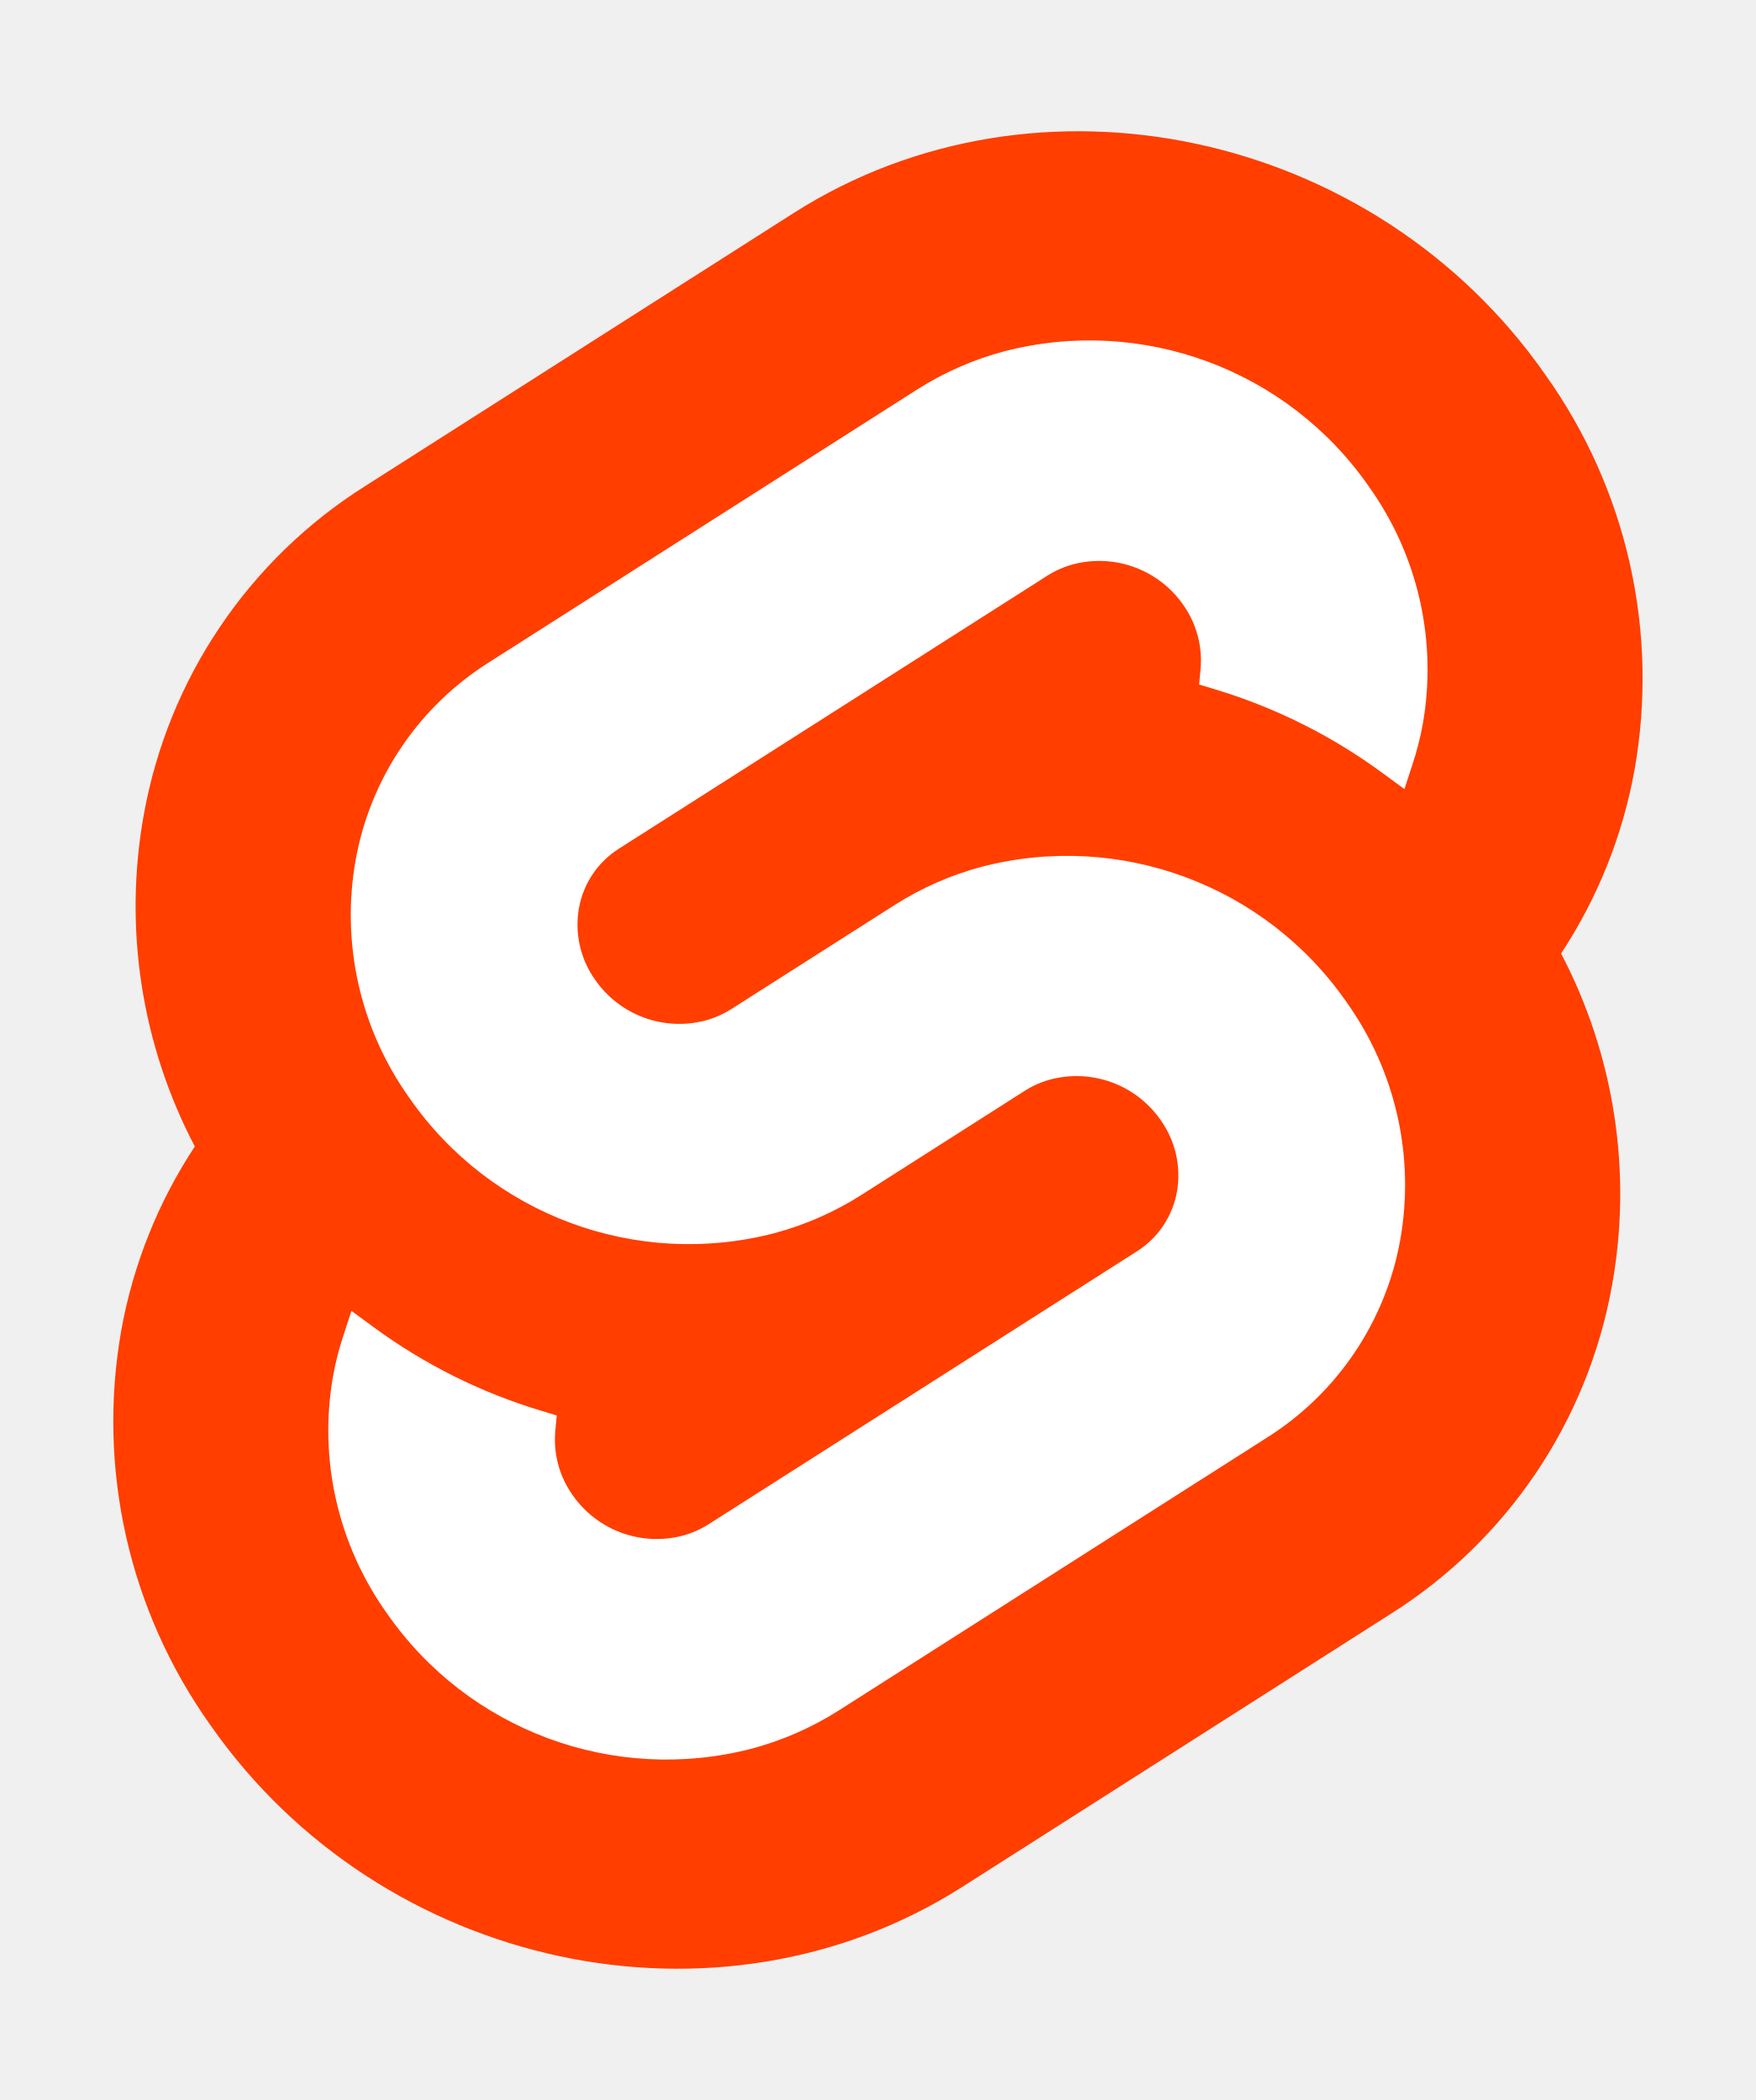
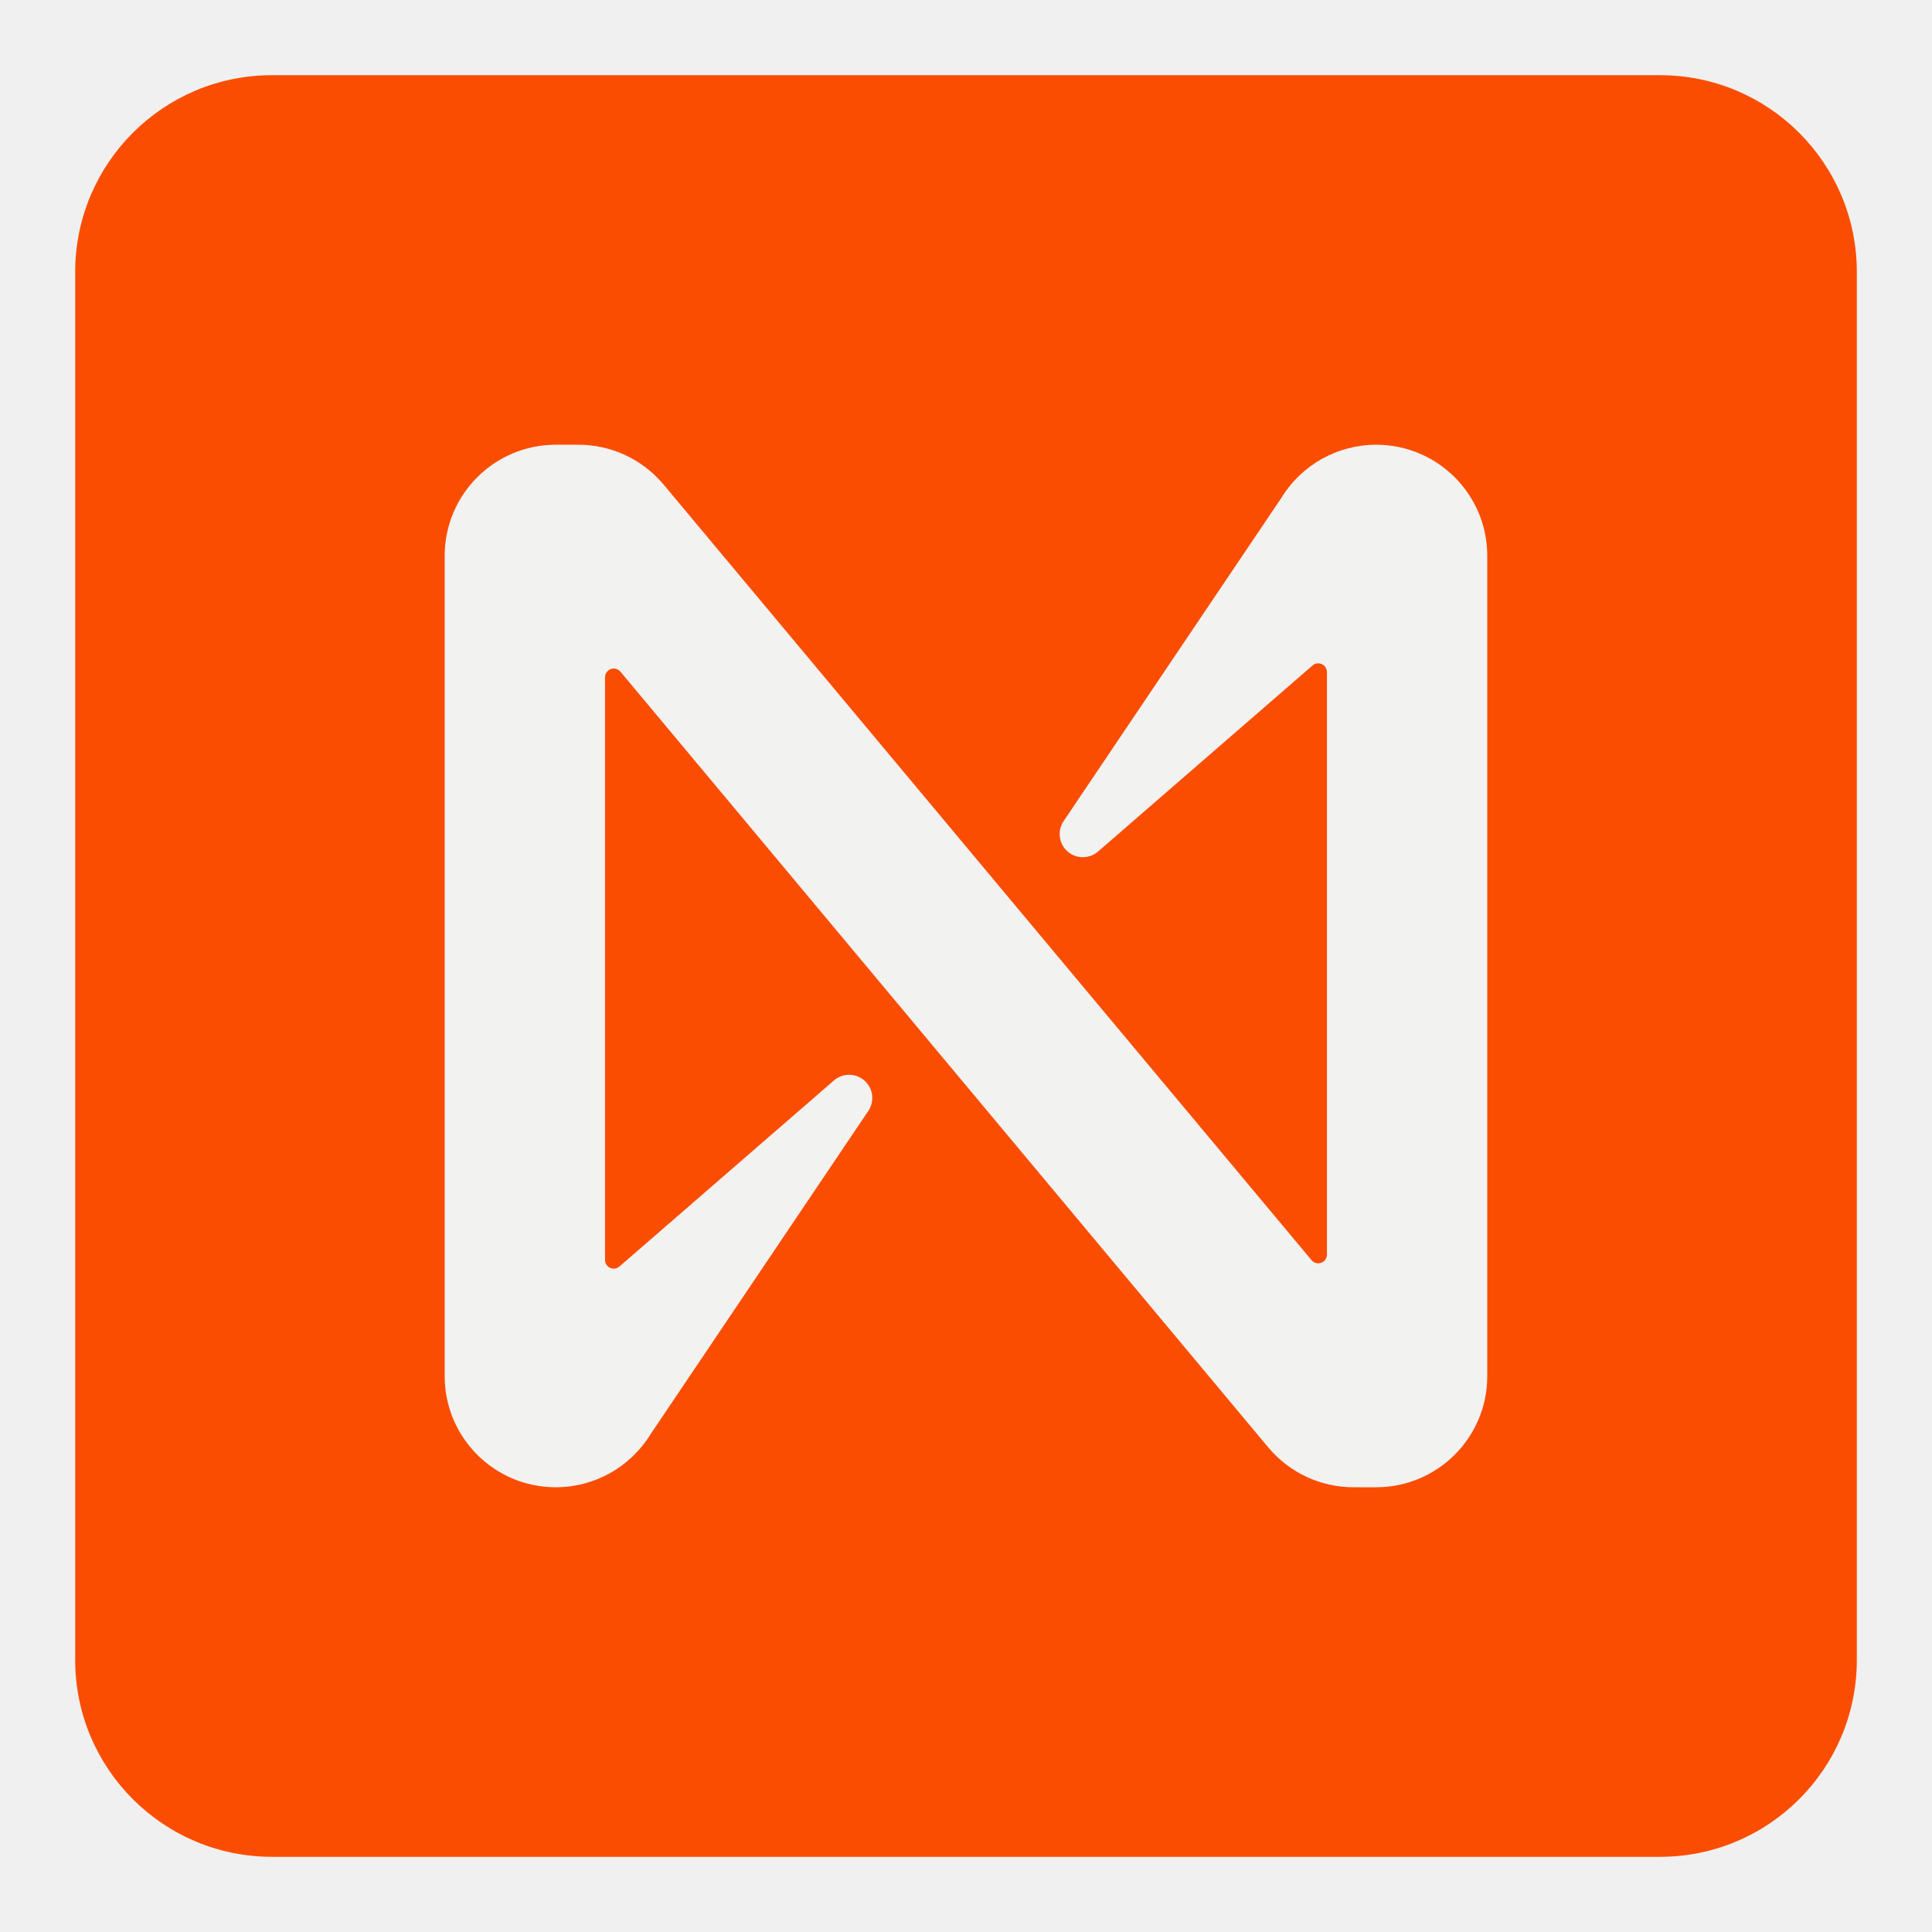
- <svg xmlns="http://www.w3.org/2000/svg" width="107" height="128" viewBox="0 0 107 128">
-   <path d="M94.157 22.819c-10.4-14.885-30.94-19.297-45.792-9.835L22.282 29.608A29.92 29.92 0 0 0 8.764 49.65a31.5 31.5 0 0 0 3.108 20.231 30 30 0 0 0-4.477 11.183 31.9 31.9 0 0 0 5.448 24.116c10.402 14.887 30.942 19.297 45.791 9.835l26.083-16.624A29.92 29.92 0 0 0 98.235 78.35a31.53 31.53 0 0 0-3.105-20.232 30 30 0 0 0 4.474-11.182 31.88 31.88 0 0 0-5.447-24.116" style="fill:#ff3e00" />
-   <path d="M45.817 106.582a20.72 20.72 0 0 1-22.237-8.243 19.17 19.17 0 0 1-3.277-14.503 18 18 0 0 1 .624-2.435l.49-1.498 1.337.981a33.6 33.6 0 0 0 10.203 5.098l.97.294-.09.968a5.85 5.85 0 0 0 1.052 3.878 6.24 6.24 0 0 0 6.695 2.485 5.8 5.8 0 0 0 1.603-.704L69.27 76.28a5.43 5.43 0 0 0 2.45-3.631 5.8 5.8 0 0 0-.987-4.371 6.24 6.24 0 0 0-6.698-2.487 5.7 5.7 0 0 0-1.6.704l-9.953 6.345a19 19 0 0 1-5.296 2.326 20.72 20.72 0 0 1-22.237-8.243 19.17 19.17 0 0 1-3.277-14.502 17.99 17.99 0 0 1 8.13-12.052l26.081-16.623a19 19 0 0 1 5.3-2.329 20.72 20.72 0 0 1 22.237 8.243 19.17 19.17 0 0 1 3.277 14.503 18 18 0 0 1-.624 2.435l-.49 1.498-1.337-.98a33.6 33.6 0 0 0-10.203-5.1l-.97-.294.09-.968a5.86 5.86 0 0 0-1.052-3.878 6.24 6.24 0 0 0-6.696-2.485 5.8 5.8 0 0 0-1.602.704L37.73 51.72a5.42 5.42 0 0 0-2.449 3.63 5.79 5.79 0 0 0 .986 4.372 6.24 6.24 0 0 0 6.698 2.486 5.8 5.8 0 0 0 1.602-.704l9.952-6.342a19 19 0 0 1 5.295-2.328 20.72 20.72 0 0 1 22.237 8.242 19.17 19.17 0 0 1 3.277 14.503 18 18 0 0 1-8.13 12.053l-26.081 16.622a19 19 0 0 1-5.3 2.328" style="fill:#fff" />
+ <svg xmlns="http://www.w3.org/2000/svg" id="Capa_1" viewBox="0 0 517 517">
+   <defs>
+     <style>.cls-1{fill:#f2f2f1;}.cls-2{fill:#fb4d01;}</style>
+   </defs>
+   <rect class="cls-2" x="20.12" y="20.12" width="476.76" height="476.76" rx="52.66" ry="52.66" />
+   <path class="cls-1" d="M368.27,119.01c-10.33,0-19.93,5.36-25.34,14.16l-58.32,86.58c-1.9,2.85-1.13,6.7,1.72,8.6,2.31,1.54,5.37,1.35,7.48-.46l57.4-49.79c.95-.86,2.42-.77,3.28.18.39.44.6,1,.6,1.58v155.88c0,1.29-1.04,2.32-2.33,2.32-.69,0-1.34-.3-1.78-.83l-173.52-207.7c-5.65-6.67-13.95-10.52-22.68-10.52h-6.06c-16.41,0-29.72,13.31-29.72,29.72v219.54c0,16.41,13.31,29.72,29.72,29.72,10.33,0,19.93-5.36,25.34-14.16l58.32-86.58c1.9-2.85,1.13-6.7-1.72-8.6-2.31-1.54-5.37-1.35-7.48.46l-57.4,49.79c-.95.86-2.42.77-3.28-.18-.39-.44-.6-1-.59-1.58v-155.92c0-1.29,1.04-2.32,2.33-2.32.68,0,1.34.3,1.78.83l173.49,207.74c5.65,6.67,13.95,10.52,22.68,10.52h6.06c16.41,0,29.73-13.29,29.74-29.7v-219.56c0-16.41-13.31-29.72-29.72-29.72h0Z" />
</svg>
